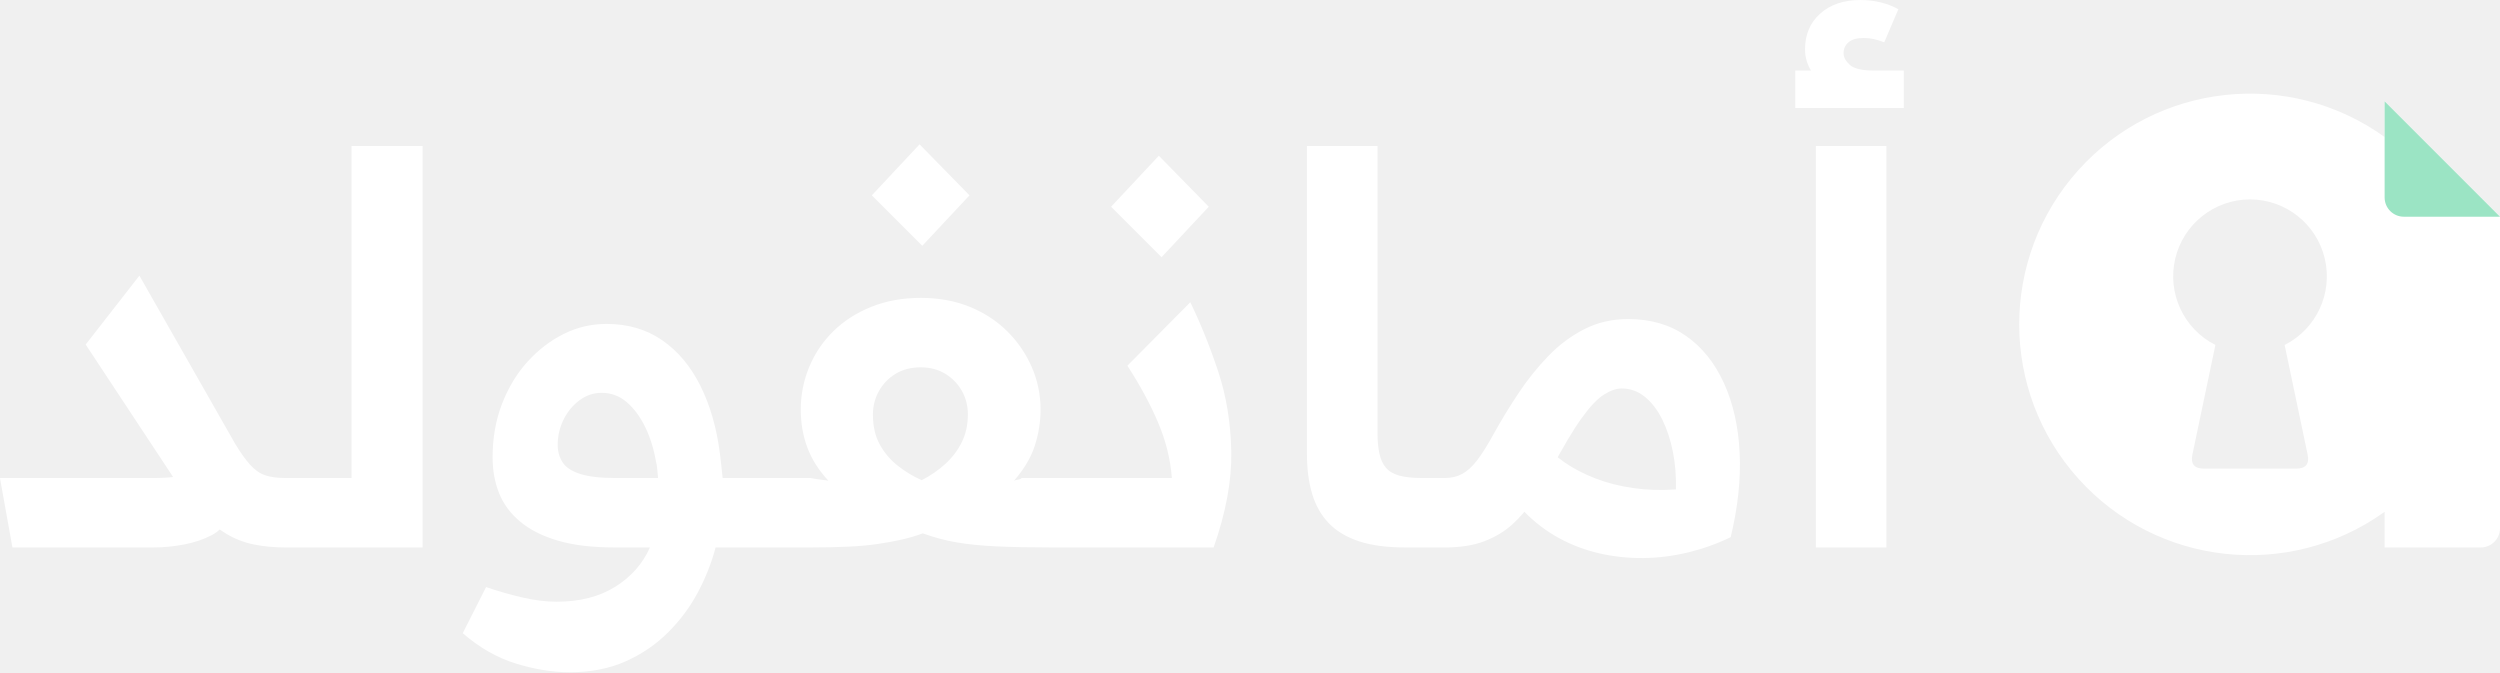
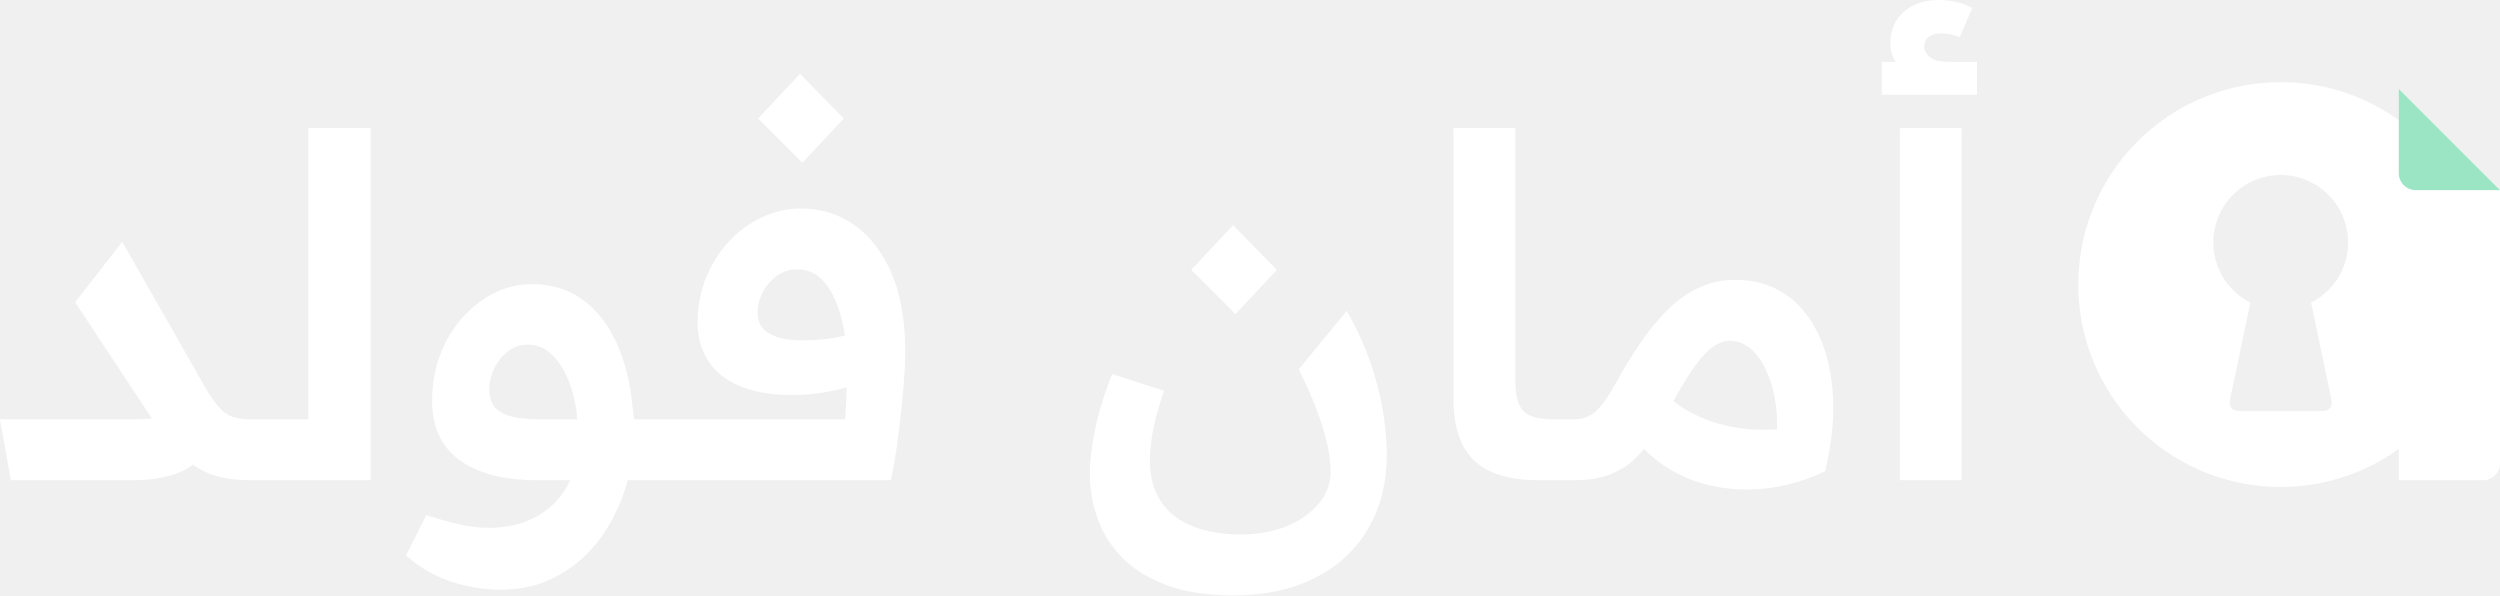
- <svg xmlns="http://www.w3.org/2000/svg" width="260.02" height="69.92" viewBox="0 0 260.02 69.92" role="img" aria-label="أمانفولد">
-   <path fill="#FFFFFF" transform="translate(-1.98 56.94) scale(0.05643)" d="M58 0 35 -128H318Q364 -128 384.5 -137Q405 -146 414 -160L453 -54Q447 -34 425 -22.5Q403 -11 374.5 -5.5Q346 0 318 0ZM193 -374 292 -501 468 -192Q483 -167 496 -152.5Q509 -138 524 -133Q539 -128 561 -128H571V0H561Q530 0 503 -5.5Q476 -11 452.5 -25Q429 -39 405.5 -63Q382 -87 358 -124ZM571 0V-128H683V-740H814V0ZM571 -128H581V0H571Q541 0 541 -65Q541 -128 571 -128ZM1085 230Q1038 230 986 214Q934 198 888 158L931 73Q963 84 997 92Q1031 100 1061 100Q1125 100 1169 72.5Q1213 45 1233 0H1168Q1106 0 1063.5 -12.5Q1021 -25 994 -47.5Q967 -70 955 -100Q943 -130 943 -166Q943 -220 960.5 -265Q978 -310 1007.5 -342.5Q1037 -375 1074 -393.5Q1111 -412 1153 -412Q1212 -412 1255.5 -382Q1299 -352 1326 -298Q1353 -244 1362 -173Q1363 -163 1364.5 -151.5Q1366 -140 1367 -128H1427V0H1354Q1343 42 1321.5 82.5Q1300 123 1266.5 156.5Q1233 190 1188 210Q1143 230 1085 230ZM1169 -128H1248Q1247 -136 1246.5 -144Q1246 -152 1244 -159Q1238 -194 1224 -222.5Q1210 -251 1190 -268Q1170 -285 1144 -285Q1122 -285 1103.5 -271.5Q1085 -258 1074 -236Q1063 -214 1063 -189Q1063 -171 1072 -157Q1081 -143 1104.5 -135.5Q1128 -128 1169 -128ZM1427 0V-128H1529Q1535 -127 1540.5 -126Q1546 -125 1551.5 -124.5Q1557 -124 1562 -123Q1535 -152 1523 -184.5Q1511 -217 1511 -254Q1511 -295 1526.5 -332.5Q1542 -370 1571 -398.5Q1600 -427 1641 -443.5Q1682 -460 1732 -460Q1782 -460 1822.5 -443.5Q1863 -427 1892 -398Q1921 -369 1937 -332Q1953 -295 1953 -254Q1953 -221 1942.5 -188Q1932 -155 1904 -123Q1906 -124 1911.5 -125Q1917 -126 1918 -128H2017V0H1974Q1914 0 1871.5 -2Q1829 -4 1797.5 -9.5Q1766 -15 1736 -26Q1717 -19 1697 -14.5Q1677 -10 1653.5 -6.5Q1630 -3 1599.5 -1.5Q1569 0 1529 0ZM1734 -124Q1759 -137 1778 -154.5Q1797 -172 1808 -194.5Q1819 -217 1819 -245Q1819 -269 1808 -288.5Q1797 -308 1777.5 -320Q1758 -332 1732 -332Q1706 -332 1686.5 -320.5Q1667 -309 1655.5 -289Q1644 -269 1644 -245Q1644 -213 1656.5 -190Q1669 -167 1690 -150.5Q1711 -134 1734 -124ZM1427 -128H1437V0H1427Q1397 0 1397 -65Q1397 -128 1427 -128ZM1735 -556 1642 -649 1730 -743 1822 -649ZM2017 0V-128H2195Q2191 -180 2169.5 -230.5Q2148 -281 2113 -335L2229 -452Q2258 -392 2280.5 -324Q2303 -256 2304.5 -176.5Q2306 -97 2272 0ZM2017 -128H2027V0H2017Q1987 0 1987 -65Q1987 -128 2017 -128ZM2176 -535 2083 -628 2171 -722 2263 -628ZM2625 0Q2574 0 2539.5 -11.5Q2505 -23 2484 -45Q2463 -67 2453.5 -99Q2444 -131 2444 -171V-740H2574V-212Q2574 -189 2577.5 -173Q2581 -157 2589.5 -147Q2598 -137 2614 -132.5Q2630 -128 2656 -128H2695V0ZM2695 0V-128H2698Q2716 -128 2730 -135.5Q2744 -143 2757.5 -160.5Q2771 -178 2788 -209Q2809 -247 2834 -284.5Q2859 -322 2889 -353Q2919 -384 2955.5 -402.5Q2992 -421 3036 -421Q3098 -421 3142.5 -390Q3187 -359 3212.5 -303Q3238 -247 3241.5 -174.5Q3245 -102 3225 -19Q3188 -1 3147 9Q3106 19 3064.5 19.5Q3023 20 2983.5 11Q2944 2 2909 -17Q2874 -36 2845.5 -65Q2817 -94 2798 -134L2879 -194Q2894 -174 2918.5 -157Q2943 -140 2975 -127.5Q3007 -115 3045 -109.5Q3083 -104 3124 -107Q3125 -143 3118.5 -176Q3112 -209 3099 -235.5Q3086 -262 3067 -277.5Q3048 -293 3024 -293Q3009 -293 2991 -281.5Q2973 -270 2950 -238Q2927 -206 2893 -142Q2878 -113 2861 -87.5Q2844 -62 2822.5 -42.5Q2801 -23 2771 -11.5Q2741 0 2698 0ZM2695 -128H2705V0H2695Q2665 0 2665 -65Q2665 -128 2695 -128ZM3382 -740H3512V0H3382ZM3344 -810V-879H3373Q3368 -887 3365 -897Q3362 -907 3362 -918Q3362 -959 3390 -984Q3418 -1009 3464 -1009Q3484 -1009 3502 -1004.5Q3520 -1000 3534 -992L3508 -931Q3498 -935 3489 -937Q3480 -939 3470 -939Q3451 -939 3442 -931Q3433 -923 3433 -911Q3433 -900 3444.5 -889.5Q3456 -879 3489 -879H3544V-810Z" />
-   <g transform="translate(204.02 1.74)">
+ <svg xmlns="http://www.w3.org/2000/svg" width="296.42" height="70.6" viewBox="0 0 296.42 70.6" role="img" aria-label="أمان فولد">
+   <path fill="#FFFFFF" transform="translate(-1.98 56.94) scale(0.05643)" d="M58 0 35 -128H318Q364 -128 384.5 -137Q405 -146 414 -160L453 -54Q447 -34 425 -22.5Q403 -11 374.5 -5.5Q346 0 318 0ZM193 -374 292 -501 468 -192Q483 -167 496 -152.5Q509 -138 524 -133Q539 -128 561 -128H571V0H561Q530 0 503 -5.5Q476 -11 452.5 -25Q429 -39 405.5 -63Q382 -87 358 -124ZM571 0V-128H683V-740H814V0ZM571 -128H581V0H571Q541 0 541 -65Q541 -128 571 -128ZM1085 230Q1038 230 986 214Q934 198 888 158L931 73Q963 84 997 92Q1031 100 1061 100Q1125 100 1169 72.5Q1213 45 1233 0H1168Q1106 0 1063.5 -12.5Q1021 -25 994 -47.5Q967 -70 955 -100Q943 -130 943 -166Q943 -220 960.5 -265Q978 -310 1007.5 -342.5Q1037 -375 1074 -393.5Q1111 -412 1153 -412Q1212 -412 1255.5 -382Q1299 -352 1326 -298Q1353 -244 1362 -173Q1363 -163 1364.5 -151.5Q1366 -140 1367 -128H1427V0H1354Q1343 42 1321.5 82.5Q1300 123 1266.5 156.5Q1233 190 1188 210Q1143 230 1085 230ZM1169 -128H1248Q1247 -136 1246.5 -144Q1246 -152 1244 -159Q1238 -194 1224 -222.5Q1210 -251 1190 -268Q1170 -285 1144 -285Q1122 -285 1103.5 -271.5Q1085 -258 1074 -236Q1063 -214 1063 -189Q1063 -171 1072 -157Q1081 -143 1104.5 -135.5Q1128 -128 1169 -128ZM1427 0V-128H1811Q1812 -148 1813 -163Q1814 -178 1814.5 -196Q1815 -214 1815 -241Q1815 -274 1809.5 -309.5Q1804 -345 1791.5 -375.5Q1779 -406 1759 -424.5Q1739 -443 1710 -443Q1686 -443 1667 -429Q1648 -415 1637.5 -394.5Q1627 -374 1627 -352Q1627 -333 1637 -320.5Q1647 -308 1667.5 -301Q1688 -294 1721 -294Q1748 -294 1772.5 -297Q1797 -300 1821 -307L1891 -228Q1851 -204 1800.5 -191.5Q1750 -179 1700 -179Q1651 -179 1614 -189.5Q1577 -200 1552 -219.5Q1527 -239 1514 -267.5Q1501 -296 1501 -331Q1501 -383 1519 -426.5Q1537 -470 1567.5 -502.5Q1598 -535 1637 -553Q1676 -571 1718 -571Q1781 -571 1830.5 -536Q1880 -501 1908.5 -434.5Q1937 -368 1937 -272Q1937 -235 1932.5 -185Q1928 -135 1921.5 -86Q1915 -37 1907 0ZM1427 -128H1437V0H1427Q1397 0 1397 -65Q1397 -128 1427 -128ZM1721 -667 1628 -760 1716 -854 1808 -760ZM2626 242Q2544 242 2486.5 220.5Q2429 199 2393.5 163Q2358 127 2341.5 81Q2325 35 2325 -14Q2325 -52 2336 -106.5Q2347 -161 2372 -223L2481 -188Q2465 -142 2458 -105.5Q2451 -69 2451 -42Q2451 9 2474 44Q2497 79 2540.5 96.5Q2584 114 2644 114Q2678 114 2711.5 105.5Q2745 97 2771.5 79.5Q2798 62 2814.5 37.5Q2831 13 2831 -18Q2831 -41 2825 -70.5Q2819 -100 2804.5 -140.5Q2790 -181 2764 -233L2865 -356Q2903 -287 2920.5 -229.5Q2938 -172 2943.5 -128Q2949 -84 2949 -56Q2949 35 2909.5 102Q2870 169 2797.5 205.5Q2725 242 2626 242ZM2631 -349 2538 -442 2626 -536 2718 -442ZM3270 0Q3219 0 3184.5 -11.5Q3150 -23 3129 -45Q3108 -67 3098.5 -99Q3089 -131 3089 -171V-740H3219V-212Q3219 -189 3222.5 -173Q3226 -157 3234.5 -147Q3243 -137 3259 -132.5Q3275 -128 3301 -128H3340V0ZM3340 0V-128H3343Q3361 -128 3375 -135.5Q3389 -143 3402.5 -160.5Q3416 -178 3433 -209Q3454 -247 3479 -284.5Q3504 -322 3534 -353Q3564 -384 3600.5 -402.5Q3637 -421 3681 -421Q3743 -421 3787.5 -390Q3832 -359 3857.5 -303Q3883 -247 3886.5 -174.5Q3890 -102 3870 -19Q3833 -1 3792 9Q3751 19 3709.5 19.5Q3668 20 3628.5 11Q3589 2 3554 -17Q3519 -36 3490.5 -65Q3462 -94 3443 -134L3524 -194Q3539 -174 3563.5 -157Q3588 -140 3620 -127.5Q3652 -115 3690 -109.5Q3728 -104 3769 -107Q3770 -143 3763.5 -176Q3757 -209 3744 -235.5Q3731 -262 3712 -277.5Q3693 -293 3669 -293Q3654 -293 3636 -281.5Q3618 -270 3595 -238Q3572 -206 3538 -142Q3523 -113 3506 -87.5Q3489 -62 3467.5 -42.5Q3446 -23 3416 -11.5Q3386 0 3343 0ZM3340 -128H3350V0H3340Q3310 0 3310 -65Q3310 -128 3340 -128ZM4027 -740H4157V0H4027ZM3989 -810V-879H4018Q4013 -887 4010 -897Q4007 -907 4007 -918Q4007 -959 4035 -984Q4063 -1009 4109 -1009Q4129 -1009 4147 -1004.5Q4165 -1000 4179 -992L4153 -931Q4143 -935 4134 -937Q4125 -939 4115 -939Q4096 -939 4087 -931Q4078 -923 4078 -911Q4078 -900 4089.5 -889.5Q4101 -879 4134 -879H4189V-810Z" />
+   <g transform="translate(240.42 1.74)">
    <path fill="#FFFFFF" fill-rule="evenodd" d="M44 8.8L56 20.8V53.2a2 2 0 0 1 -2 2H44V51.49A24 24 0 1 1 44 12.51ZM30 19a8 8 0 0 0 -3.6 15.14L24.01 45.53Q23.7 47 25.2 47H34.8Q36.3 47 35.99 45.53L33.6 34.14A8 8 0 0 0 30 19Z" />
    <path fill="#9BE4C4" d="M44 8.8V18.8a2 2 0 0 0 2 2H56Z" />
  </g>
</svg>
